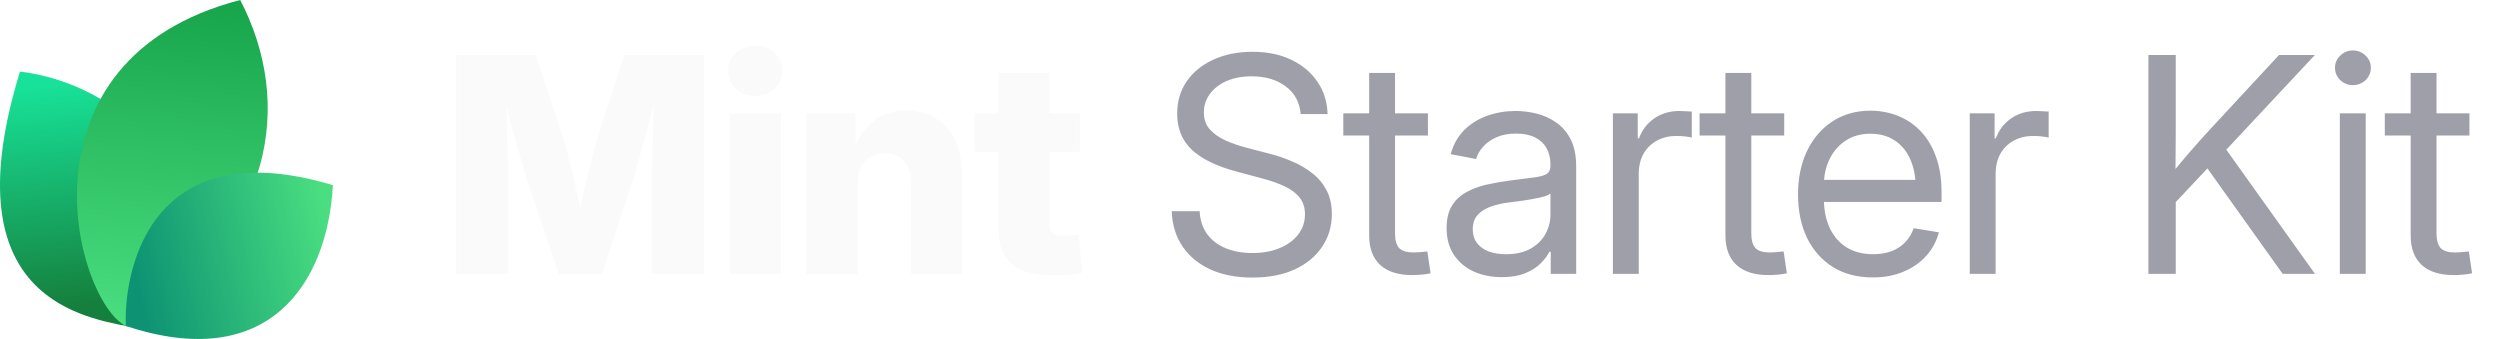
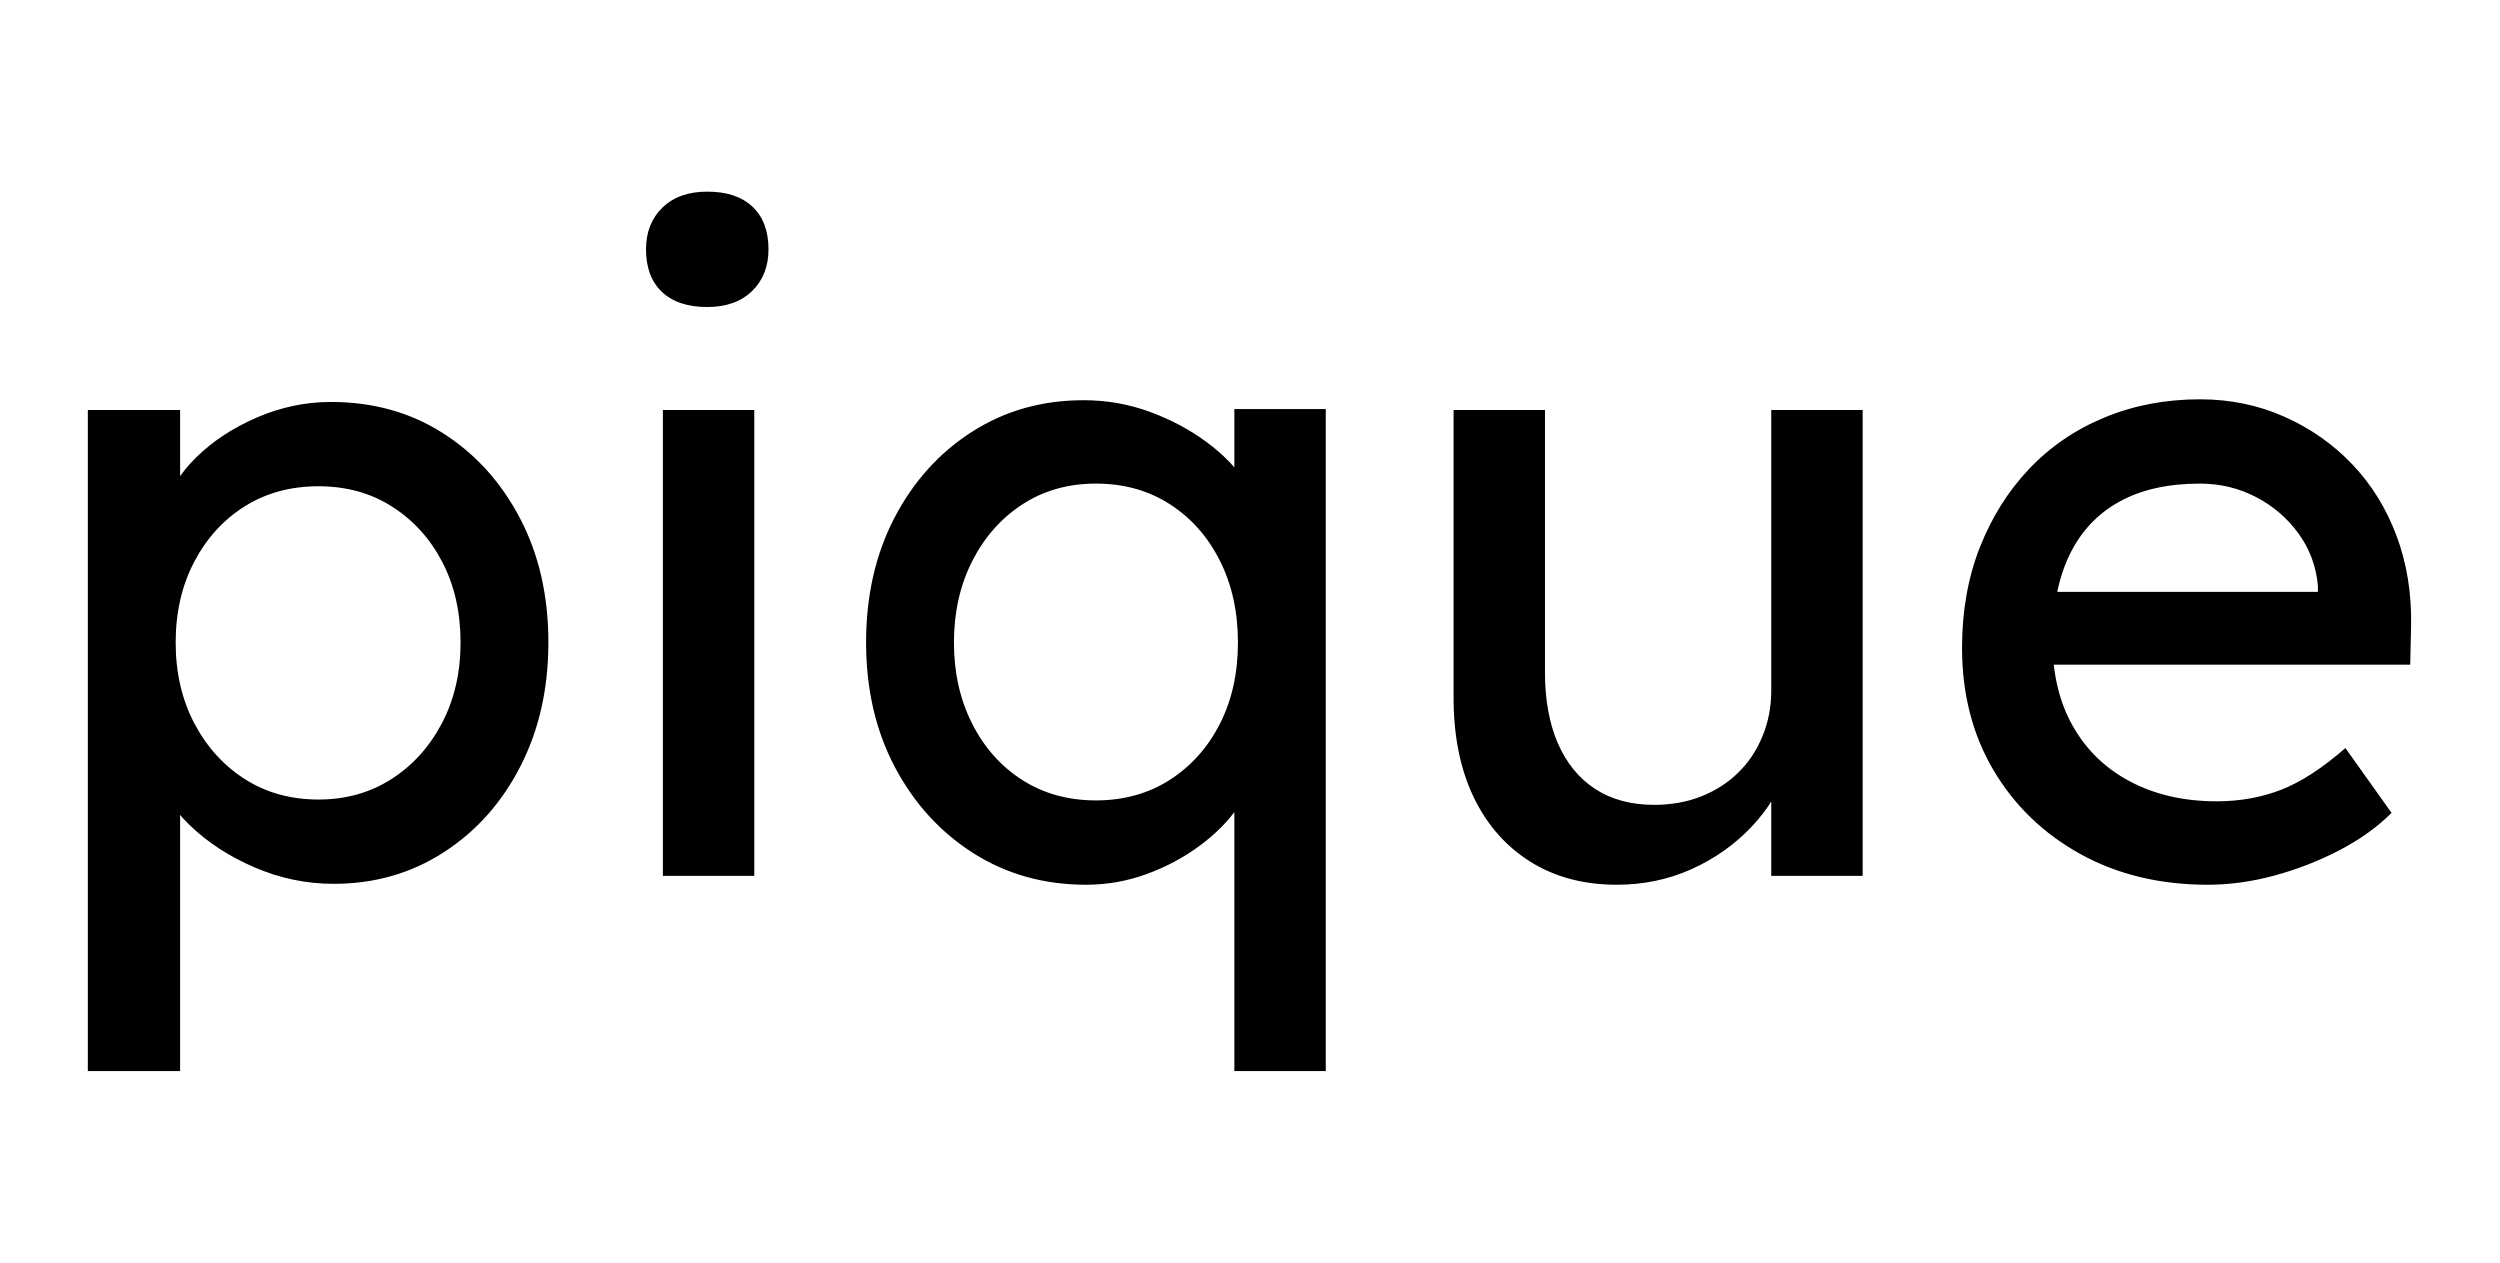
- <svg xmlns="http://www.w3.org/2000/svg" width="177" height="24" viewBox="0 0 177 24" fill="none">
-   <path d="M9.061 23.108C5.268 22.377 -3.391 20.627 1.417 5.064C9.634 6.099 16.973 14.064 9.061 23.108Z" fill="url(#paint0_linear_17557_2145)" />
-   <path d="M8.919 23.094C5.276 21.222 0.784 4.209 17.007 0C20.757 7.193 19.621 16.545 8.919 23.094Z" fill="url(#paint1_linear_17557_2145)" />
-   <path d="M8.914 23.079C8.735 19.882 10.159 9.085 23.57 13.111C23.181 20.123 18.984 26.418 8.914 23.079Z" fill="url(#paint2_linear_17557_2145)" />
-   <path d="M32.301 19.392V3.894H37.938L39.925 9.948C40.036 10.315 40.164 10.787 40.31 11.362C40.462 11.938 40.611 12.552 40.757 13.204C40.91 13.855 41.048 14.483 41.173 15.086C41.305 15.682 41.412 16.192 41.495 16.615H40.695C40.771 16.192 40.871 15.682 40.996 15.086C41.128 14.49 41.267 13.866 41.412 13.214C41.565 12.562 41.714 11.948 41.86 11.373C42.005 10.79 42.133 10.315 42.244 9.948L44.2 3.894H49.848V19.392H46.166V12.704C46.166 12.357 46.173 11.917 46.187 11.383C46.2 10.849 46.214 10.27 46.228 9.646C46.249 9.022 46.266 8.391 46.28 7.753C46.301 7.115 46.311 6.519 46.311 5.964H46.623C46.485 6.561 46.332 7.181 46.166 7.826C45.999 8.471 45.833 9.102 45.666 9.719C45.507 10.336 45.351 10.901 45.198 11.414C45.053 11.928 44.928 12.357 44.824 12.704L42.608 19.392H39.561L37.314 12.704C37.203 12.357 37.072 11.928 36.919 11.414C36.773 10.901 36.614 10.34 36.441 9.729C36.274 9.112 36.104 8.481 35.931 7.836C35.764 7.192 35.608 6.567 35.463 5.964H35.827C35.834 6.512 35.844 7.105 35.858 7.743C35.872 8.374 35.886 9.005 35.9 9.636C35.92 10.26 35.938 10.839 35.952 11.373C35.965 11.907 35.972 12.351 35.972 12.704V19.392H32.301ZM51.668 19.392V8.024H55.288V19.392H51.668ZM53.468 6.786C52.927 6.786 52.473 6.616 52.105 6.276C51.738 5.93 51.554 5.507 51.554 5.007C51.554 4.508 51.738 4.088 52.105 3.749C52.473 3.409 52.927 3.239 53.468 3.239C54.009 3.239 54.463 3.409 54.83 3.749C55.198 4.082 55.382 4.501 55.382 5.007C55.382 5.507 55.198 5.93 54.83 6.276C54.463 6.616 54.009 6.786 53.468 6.786ZM60.708 13.027V19.392H57.088V8.024H60.551L60.593 10.967H60.281C60.593 10.024 61.061 9.268 61.685 8.7C62.309 8.124 63.138 7.836 64.171 7.836C64.975 7.836 65.672 8.017 66.262 8.377C66.851 8.731 67.302 9.234 67.614 9.885C67.933 10.537 68.092 11.307 68.092 12.194V19.392H64.483V12.912C64.483 12.26 64.32 11.754 63.994 11.394C63.675 11.033 63.221 10.853 62.632 10.853C62.25 10.853 61.914 10.936 61.623 11.102C61.332 11.269 61.106 11.515 60.947 11.841C60.787 12.16 60.708 12.555 60.708 13.027ZM76.456 8.024V10.749H69.008V8.024H76.456ZM70.683 5.163H74.292V15.783C74.292 16.102 74.361 16.334 74.5 16.48C74.646 16.625 74.899 16.698 75.259 16.698C75.405 16.698 75.596 16.688 75.831 16.667C76.074 16.646 76.251 16.629 76.362 16.615L76.632 19.309C76.313 19.378 75.963 19.427 75.582 19.455C75.207 19.482 74.836 19.496 74.469 19.496C73.2 19.496 72.25 19.222 71.619 18.674C70.995 18.127 70.683 17.308 70.683 16.22V5.163Z" fill="#FAFAFA" />
-   <path d="M88.667 19.652C87.523 19.652 86.528 19.458 85.682 19.07C84.843 18.681 84.188 18.137 83.716 17.437C83.245 16.736 82.992 15.908 82.957 14.951H84.933C84.968 15.596 85.148 16.14 85.474 16.584C85.8 17.021 86.24 17.354 86.795 17.582C87.35 17.804 87.974 17.915 88.667 17.915C89.388 17.915 90.026 17.801 90.581 17.572C91.143 17.343 91.583 17.024 91.902 16.615C92.228 16.199 92.391 15.717 92.391 15.169C92.391 14.698 92.266 14.306 92.017 13.994C91.767 13.675 91.413 13.408 90.956 13.193C90.498 12.978 89.954 12.787 89.323 12.621L87.502 12.132C86.123 11.765 85.082 11.255 84.382 10.603C83.689 9.944 83.342 9.095 83.342 8.055C83.342 7.174 83.571 6.404 84.028 5.746C84.486 5.087 85.117 4.577 85.921 4.217C86.726 3.849 87.645 3.666 88.678 3.666C89.718 3.666 90.63 3.853 91.413 4.227C92.204 4.602 92.824 5.122 93.275 5.787C93.726 6.446 93.965 7.209 93.993 8.076H92.089C92.013 7.23 91.656 6.574 91.018 6.11C90.387 5.638 89.586 5.403 88.615 5.403C87.95 5.403 87.36 5.513 86.847 5.735C86.341 5.957 85.946 6.262 85.661 6.651C85.377 7.032 85.235 7.469 85.235 7.961C85.235 8.447 85.377 8.849 85.661 9.168C85.946 9.48 86.317 9.74 86.774 9.948C87.232 10.149 87.724 10.319 88.251 10.457L89.884 10.884C90.439 11.023 90.977 11.206 91.496 11.435C92.023 11.657 92.495 11.934 92.911 12.267C93.334 12.593 93.67 12.995 93.92 13.474C94.17 13.945 94.294 14.504 94.294 15.149C94.294 16.015 94.066 16.788 93.608 17.468C93.157 18.148 92.512 18.681 91.673 19.07C90.834 19.458 89.832 19.652 88.667 19.652ZM101.097 8.024V9.594H95.106V8.024H101.097ZM96.937 5.163H98.767V16.521C98.767 17 98.865 17.347 99.059 17.562C99.26 17.77 99.6 17.874 100.078 17.874C100.21 17.874 100.366 17.867 100.546 17.853C100.733 17.832 100.903 17.815 101.056 17.801L101.285 19.351C101.097 19.392 100.886 19.423 100.65 19.444C100.414 19.465 100.189 19.475 99.974 19.475C98.996 19.475 98.244 19.236 97.717 18.758C97.197 18.272 96.937 17.579 96.937 16.677V5.163ZM106.33 19.621C105.595 19.621 104.932 19.489 104.343 19.226C103.754 18.955 103.285 18.564 102.939 18.05C102.592 17.53 102.419 16.896 102.419 16.147C102.419 15.495 102.547 14.965 102.804 14.556C103.06 14.146 103.403 13.828 103.833 13.599C104.263 13.363 104.742 13.186 105.269 13.068C105.796 12.95 106.333 12.857 106.881 12.787C107.574 12.69 108.132 12.617 108.555 12.569C108.978 12.52 109.287 12.441 109.481 12.33C109.675 12.212 109.772 12.014 109.772 11.737V11.654C109.772 11.203 109.679 10.815 109.492 10.489C109.311 10.163 109.041 9.91 108.68 9.729C108.32 9.549 107.872 9.459 107.338 9.459C106.805 9.459 106.34 9.546 105.945 9.719C105.556 9.892 105.241 10.118 104.998 10.395C104.755 10.665 104.593 10.953 104.509 11.258L102.71 10.915C102.897 10.222 103.22 9.65 103.677 9.199C104.135 8.748 104.679 8.412 105.31 8.19C105.941 7.968 106.607 7.857 107.307 7.857C107.8 7.857 108.295 7.92 108.795 8.044C109.301 8.169 109.765 8.381 110.188 8.679C110.611 8.97 110.951 9.369 111.208 9.875C111.464 10.374 111.593 11.005 111.593 11.768V19.392H109.793V17.822H109.7C109.568 18.085 109.363 18.359 109.086 18.643C108.809 18.921 108.444 19.153 107.994 19.34C107.543 19.527 106.988 19.621 106.33 19.621ZM106.621 17.998C107.321 17.998 107.904 17.867 108.368 17.603C108.84 17.333 109.19 16.986 109.419 16.563C109.654 16.133 109.772 15.682 109.772 15.211V13.692C109.703 13.769 109.554 13.841 109.325 13.911C109.096 13.973 108.829 14.032 108.524 14.088C108.226 14.143 107.921 14.192 107.609 14.233C107.304 14.275 107.033 14.309 106.798 14.337C106.354 14.393 105.938 14.49 105.549 14.628C105.168 14.76 104.86 14.954 104.624 15.211C104.388 15.467 104.27 15.811 104.27 16.241C104.27 16.615 104.367 16.934 104.561 17.198C104.762 17.461 105.04 17.662 105.393 17.801C105.747 17.933 106.156 17.998 106.621 17.998ZM114.193 19.392V8.024H115.951V9.792H116.045C116.253 9.209 116.61 8.741 117.116 8.388C117.622 8.034 118.219 7.857 118.905 7.857C119.058 7.857 119.217 7.864 119.384 7.878C119.55 7.885 119.682 7.892 119.779 7.899V9.74C119.716 9.719 119.578 9.695 119.363 9.667C119.155 9.639 118.922 9.625 118.666 9.625C118.174 9.625 117.726 9.733 117.324 9.948C116.922 10.163 116.603 10.471 116.367 10.874C116.138 11.276 116.024 11.758 116.024 12.319V19.392H114.193ZM126.322 8.024V9.594H120.33V8.024H126.322ZM122.161 5.163H123.992V16.521C123.992 17 124.089 17.347 124.283 17.562C124.484 17.77 124.824 17.874 125.302 17.874C125.434 17.874 125.59 17.867 125.77 17.853C125.958 17.832 126.127 17.815 126.28 17.801L126.509 19.351C126.322 19.392 126.11 19.423 125.874 19.444C125.639 19.465 125.413 19.475 125.198 19.475C124.221 19.475 123.468 19.236 122.941 18.758C122.421 18.272 122.161 17.579 122.161 16.677V5.163ZM132.604 19.642C131.502 19.642 130.555 19.396 129.765 18.903C128.974 18.404 128.364 17.714 127.934 16.834C127.511 15.946 127.3 14.927 127.3 13.775C127.3 12.611 127.511 11.584 127.934 10.697C128.364 9.802 128.964 9.102 129.734 8.596C130.51 8.089 131.408 7.836 132.428 7.836C133.1 7.836 133.738 7.954 134.341 8.19C134.952 8.426 135.489 8.783 135.954 9.261C136.425 9.74 136.793 10.343 137.056 11.071C137.327 11.792 137.462 12.645 137.462 13.63V14.296H128.433V12.735H136.463L135.631 13.297C135.631 12.541 135.506 11.876 135.257 11.3C135.007 10.725 134.643 10.277 134.165 9.958C133.686 9.632 133.107 9.469 132.428 9.469C131.748 9.469 131.162 9.632 130.67 9.958C130.177 10.284 129.796 10.725 129.526 11.279C129.262 11.827 129.13 12.441 129.13 13.12V14.046C129.13 14.864 129.273 15.572 129.557 16.168C129.841 16.757 130.243 17.211 130.763 17.53C131.283 17.842 131.901 17.998 132.615 17.998C133.093 17.998 133.523 17.929 133.905 17.79C134.293 17.645 134.619 17.433 134.882 17.156C135.153 16.879 135.354 16.546 135.486 16.157L137.275 16.449C137.108 17.08 136.81 17.634 136.38 18.113C135.95 18.591 135.413 18.966 134.768 19.236C134.123 19.507 133.402 19.642 132.604 19.642ZM139.459 19.392V8.024H141.217V9.792H141.311C141.519 9.209 141.876 8.741 142.382 8.388C142.888 8.034 143.485 7.857 144.171 7.857C144.324 7.857 144.483 7.864 144.649 7.878C144.816 7.885 144.948 7.892 145.045 7.899V9.74C144.982 9.719 144.844 9.695 144.629 9.667C144.421 9.639 144.188 9.625 143.932 9.625C143.439 9.625 142.992 9.733 142.59 9.948C142.188 10.163 141.869 10.471 141.633 10.874C141.404 11.276 141.29 11.758 141.29 12.319V19.392H139.459ZM153.429 14.961V12.715C153.783 12.257 154.136 11.82 154.49 11.404C154.844 10.981 155.204 10.565 155.572 10.156C155.939 9.74 156.314 9.327 156.695 8.918L161.355 3.894H163.893L157.277 10.967H157.184L153.429 14.961ZM152.108 19.392V3.894H154.043V9.241L154.022 12.559L154.043 13.505V19.392H152.108ZM161.615 19.392L155.967 11.477L157.173 9.969L163.903 19.392H161.615ZM165.661 19.392V8.024H167.492V19.392H165.661ZM166.587 6.027C166.24 6.027 165.942 5.909 165.692 5.673C165.443 5.43 165.318 5.139 165.318 4.799C165.318 4.459 165.443 4.172 165.692 3.936C165.942 3.693 166.24 3.572 166.587 3.572C166.934 3.572 167.232 3.693 167.482 3.936C167.731 4.172 167.856 4.459 167.856 4.799C167.856 5.139 167.731 5.43 167.482 5.673C167.232 5.909 166.934 6.027 166.587 6.027ZM174.836 8.024V9.594H168.844V8.024H174.836ZM170.675 5.163H172.506V16.521C172.506 17 172.603 17.347 172.797 17.562C172.998 17.77 173.338 17.874 173.816 17.874C173.948 17.874 174.104 17.867 174.284 17.853C174.472 17.832 174.641 17.815 174.794 17.801L175.023 19.351C174.836 19.392 174.624 19.423 174.388 19.444C174.153 19.465 173.927 19.475 173.712 19.475C172.735 19.475 171.982 19.236 171.455 18.758C170.935 18.272 170.675 17.579 170.675 16.677V5.163Z" fill="#9F9FA9" />
-   <defs>
-     <linearGradient id="paint0_linear_17557_2145" x1="3.776" y1="5.916" x2="5.232" y2="21.559" gradientUnits="userSpaceOnUse">
-       <stop stop-color="#18E299" />
-       <stop offset="1" stop-color="#15803D" />
-     </linearGradient>
-     <linearGradient id="paint1_linear_17557_2145" x1="12.171" y1="-0.718" x2="10.19" y2="22.983" gradientUnits="userSpaceOnUse">
-       <stop stop-color="#16A34A" />
-       <stop offset="1" stop-color="#4ADE80" />
-     </linearGradient>
-     <linearGradient id="paint2_linear_17557_2145" x1="23.133" y1="15.353" x2="9.338" y2="18.52" gradientUnits="userSpaceOnUse">
-       <stop stop-color="#4ADE80" />
-       <stop offset="1" stop-color="#0D9373" />
-     </linearGradient>
-   </defs>
+ <svg xmlns="http://www.w3.org/2000/svg" version="1.1" viewBox="0.0 0.0 940.181 474.887" fill="none" stroke="none" stroke-linecap="square" stroke-miterlimit="10">
+   <clipPath id="p.0">
+     <path d="m0 0l940.181 0l0 474.887l-940.181 0l0 -474.887z" clip-rule="nonzero" />
+   </clipPath>
+   <g clip-path="url(#p.0)">
+     <path fill="#000000" fill-opacity="0.0" d="m0 0l940.181 0l0 474.887l-940.181 0z" fill-rule="evenodd" />
+     <path fill="#000000" fill-opacity="0.0" d="m0 0l960.0 0l0 552.0l-960.0 0z" fill-rule="evenodd" />
+     <path fill="#000000" d="m33.031 402.807l0 -248.625l34.703 0l0 40.047l-5.344 -3.016q2.016 -10.0 11.359 -19.172q9.344 -9.188 22.859 -15.031q13.516 -5.844 27.859 -5.844q23.703 0 42.047 11.688q18.359 11.672 29.031 32.031q10.688 20.359 10.688 46.734q0 26.031 -10.516 46.562q-10.5 20.516 -28.859 32.359q-18.359 11.844 -41.391 11.844q-15.344 0 -29.703 -6.172q-14.344 -6.172 -24.359 -15.844q-10.016 -9.688 -12.344 -20.031l8.672 -4.672l0 117.141l-34.703 0zm86.766 -102.125q15.359 0 27.375 -7.672q12.016 -7.672 19.016 -21.016q7.016 -13.359 7.016 -30.375q0 -17.031 -6.844 -30.203q-6.844 -13.188 -18.859 -20.859q-12.016 -7.688 -27.703 -7.688q-15.688 0 -27.703 7.516q-12.016 7.516 -19.031 20.859q-7.0 13.344 -7.0 30.375q0 17.016 7.0 30.375q7.016 13.344 19.031 21.016q12.016 7.672 27.703 7.672zm129.493 28.703l0 -175.203l34.375 0l0 175.203l-34.375 0zm16.688 -213.922q-11.016 0 -17.031 -5.672q-6.0 -5.672 -6.0 -16.016q0 -9.688 6.172 -15.688q6.172 -6.016 16.859 -6.016q11.016 0 17.016 5.672q6.016 5.672 6.016 16.031q0 9.672 -6.188 15.688q-6.172 6.0 -16.844 6.0zm198.231 287.344l0 -115.141l6.688 0q0 8.016 -5.344 15.859q-5.344 7.844 -14.359 14.516q-9.0 6.672 -20.016 10.688q-11.016 4.0 -22.703 4.0q-23.688 0 -42.375 -11.844q-18.688 -11.859 -29.547 -32.375q-10.844 -20.531 -10.844 -46.891q0 -26.375 10.672 -46.891q10.688 -20.531 29.203 -32.375q18.531 -11.844 41.891 -11.844q13.016 0 24.859 4.344q11.859 4.328 21.359 11.344q9.516 7.0 15.016 15.516q5.516 8.5 5.516 17.188l-10.016 0.656l0 -45.719l34.375 0l0 248.969l-34.375 0zm-52.062 -101.797q15.688 0 27.703 -7.672q12.016 -7.672 18.859 -21.016q6.844 -13.359 6.844 -30.703q0 -17.359 -6.844 -30.875q-6.844 -13.516 -18.859 -21.188q-12.016 -7.688 -27.703 -7.688q-15.688 0 -27.703 7.844q-12.0 7.844 -18.844 21.359q-6.844 13.516 -6.844 30.547q0 17.016 6.844 30.531q6.844 13.516 18.844 21.188q12.016 7.672 27.703 7.672zm195.909 31.719q-18.688 0 -32.547 -8.672q-13.844 -8.688 -21.359 -24.375q-7.5 -15.688 -7.5 -37.375l0 -108.125l34.375 0l0 98.781q0 15.344 4.828 26.531q4.844 11.172 14.016 17.188q9.188 6.0 22.203 6.0q9.672 0 17.688 -3.172q8.016 -3.172 13.844 -8.844q5.844 -5.672 9.172 -13.672q3.344 -8.016 3.344 -17.359l0 -105.453l34.375 0l0 175.203l-34.375 0l0 -36.703l6.016 -4.016q-4.0 12.344 -13.516 22.359q-9.516 10.016 -22.531 15.859q-13.016 5.844 -28.031 5.844zm222.269 0q-27.031 0 -47.891 -11.516q-20.859 -11.516 -32.719 -31.531q-11.844 -20.031 -11.844 -46.062q0 -20.703 6.672 -37.719q6.688 -17.016 18.531 -29.531q11.844 -12.516 28.359 -19.359q16.531 -6.844 35.891 -6.844q17.016 0 31.688 6.516q14.688 6.5 25.531 17.859q10.859 11.344 16.688 26.859q5.844 15.516 5.516 33.875l-0.328 14.688l-143.172 0l-7.688 -27.375l121.156 0l-5.016 5.672l0 -8.0q-1.0 -11.016 -7.344 -19.688q-6.328 -8.688 -16.016 -13.688q-9.672 -5.016 -21.016 -5.016q-18.031 0 -30.375 6.844q-12.344 6.844 -18.688 20.031q-6.344 13.172 -6.344 32.531q0 18.359 7.672 31.875q7.672 13.516 21.688 20.859q14.031 7.344 32.375 7.344q13.016 0 24.188 -4.328q11.188 -4.344 24.203 -15.703l17.359 24.375q-8.016 8.0 -19.531 14.016q-11.5 6.0 -24.359 9.516q-12.844 3.5 -25.188 3.5z" fill-rule="nonzero" />
+   </g>
</svg>
